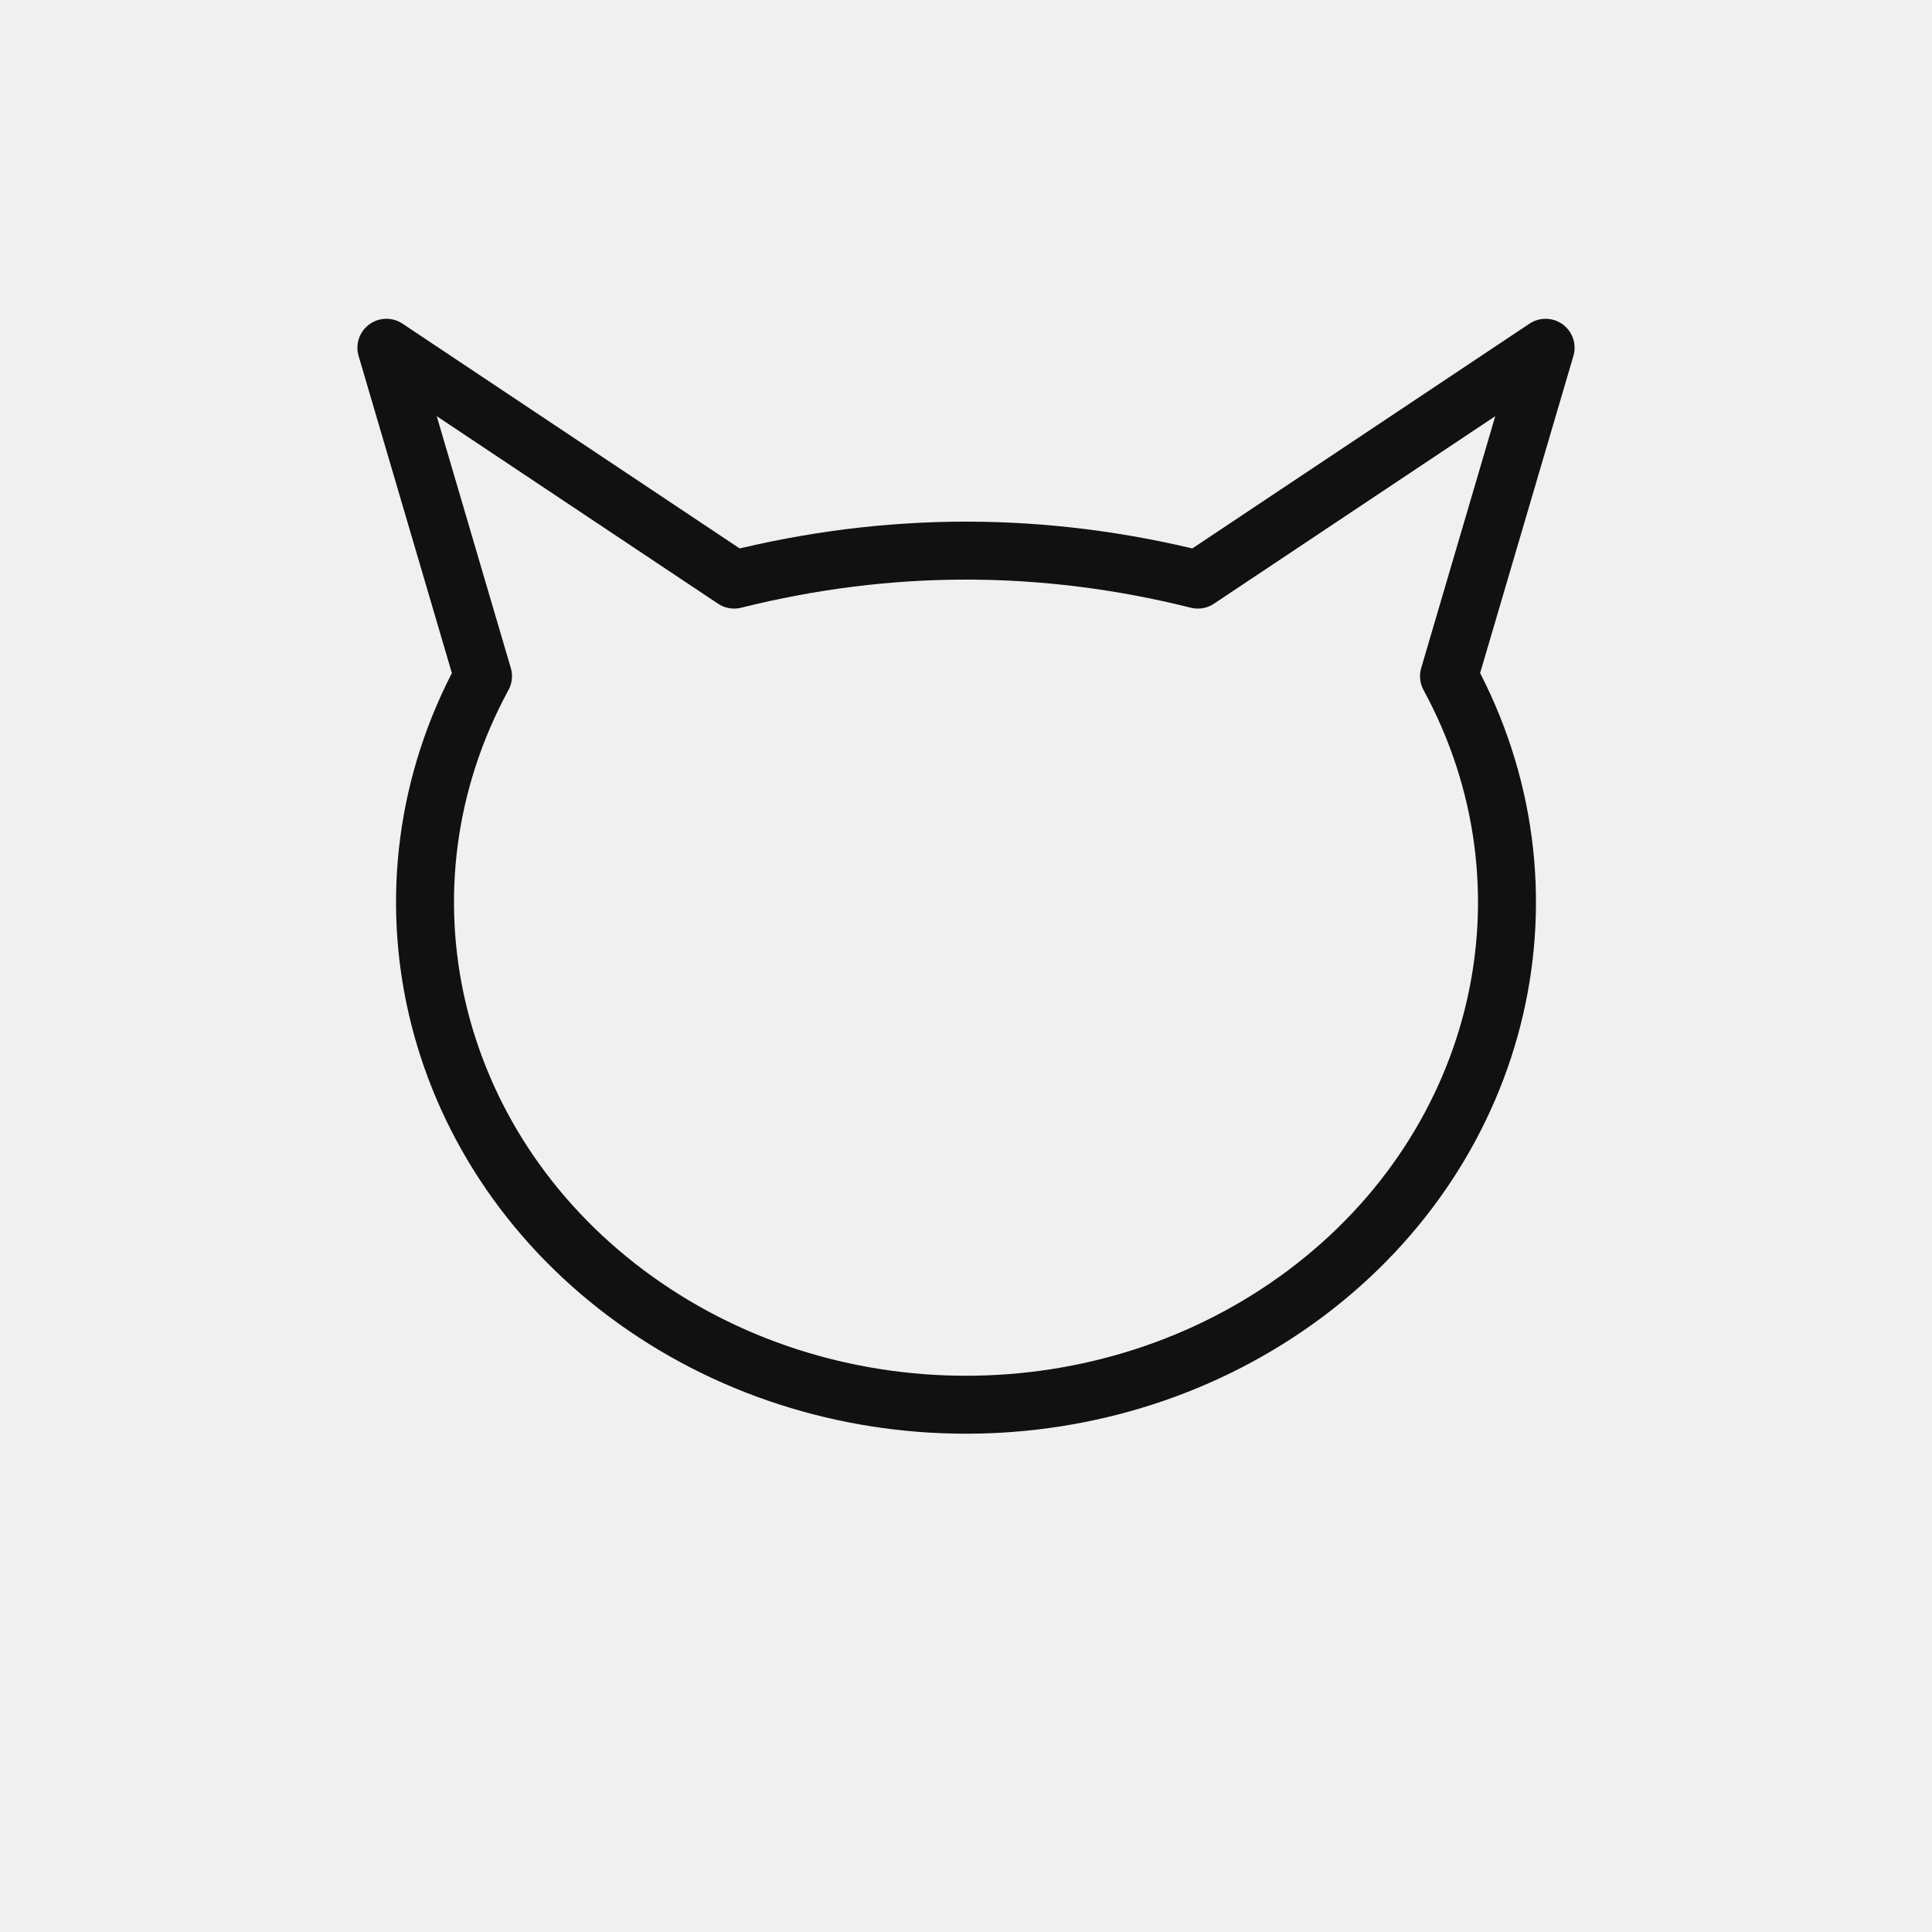
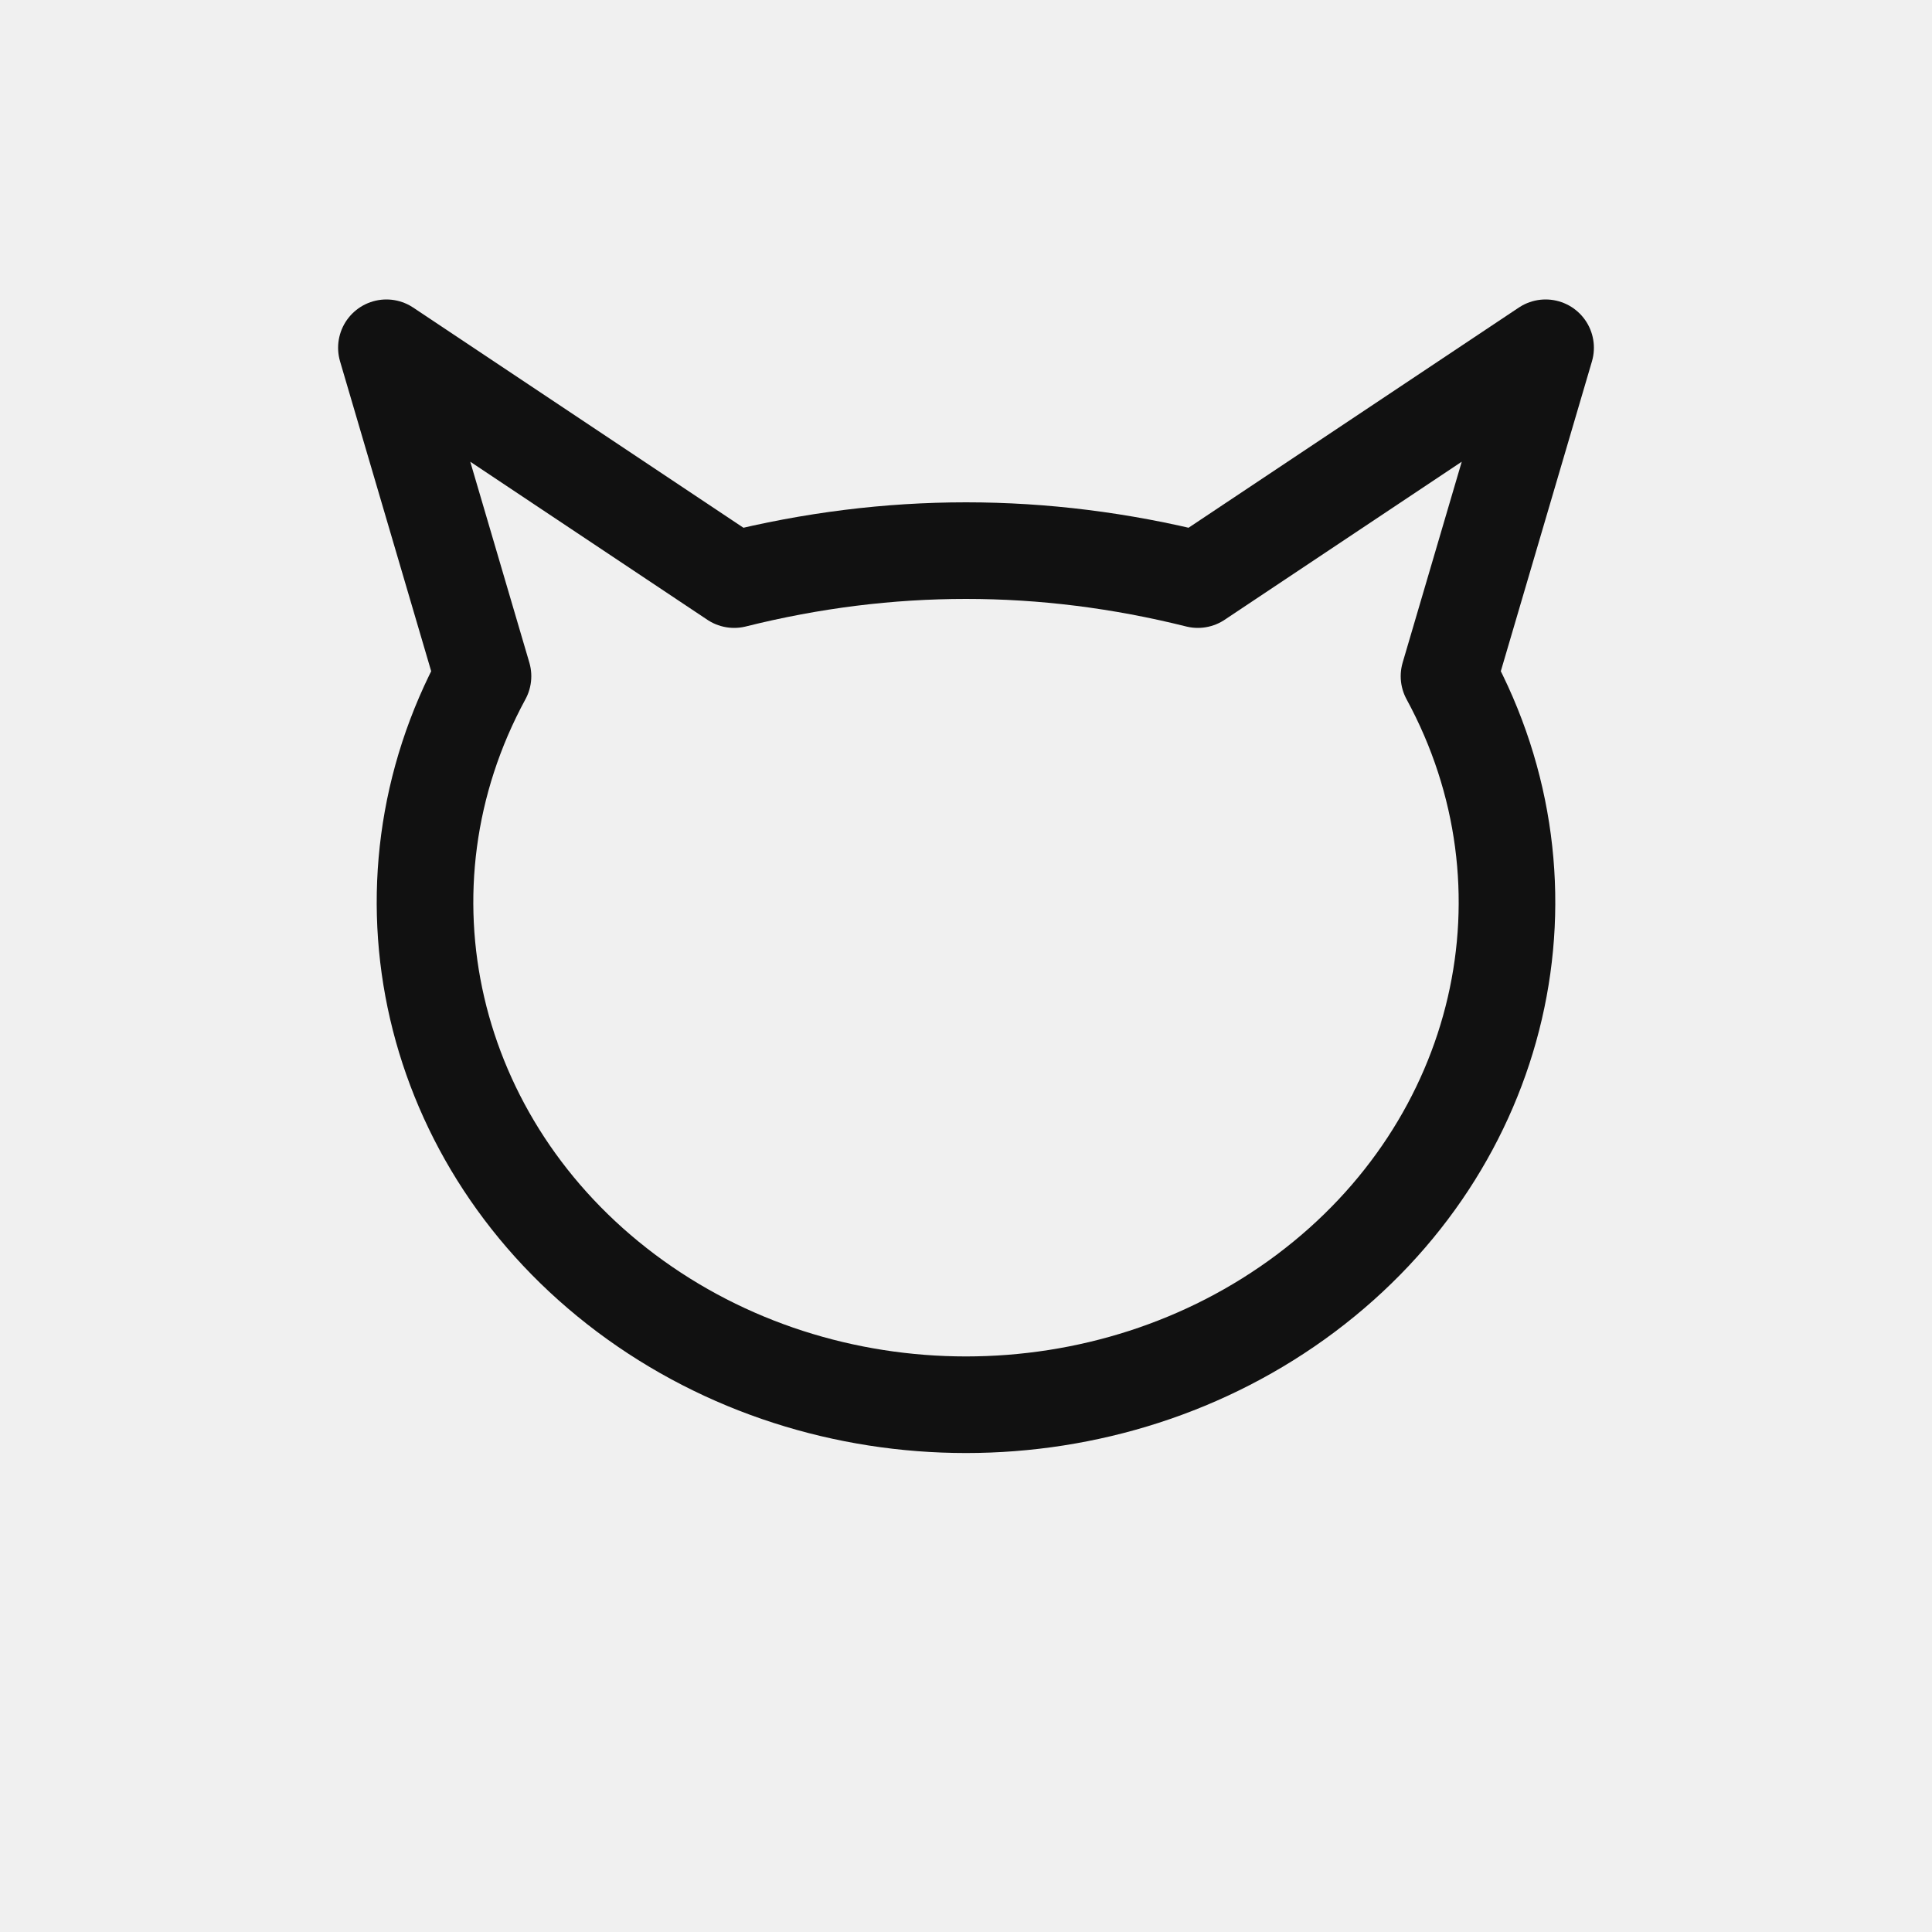
- <svg xmlns="http://www.w3.org/2000/svg" viewBox="0 0 100 100" fill="none" stroke="#111" stroke-width="3" stroke-linejoin="round" stroke-linecap="round">
-   <path d="M25 35 L20 18 L38 30 Q50 27 62 30 L80 18 L75 35 A28 26 0 1 1 25 35 Z" />
+ <svg xmlns="http://www.w3.org/2000/svg" viewBox="0 0 100 100">
+   <style>
+     .outline { fill: none; stroke: #111; stroke-width: 5; stroke-linejoin: round; stroke-linecap: round; }
+     @media (prefers-color-scheme: dark) {
+       .outline { stroke: #fff; }
+     }
+   </style>
+   <path class="outline" d="M25 35 L20 18 L38 30 Q50 27 62 30 L80 18 L75 35 A28 26 0 1 1 25 35 Z" />
</svg>
